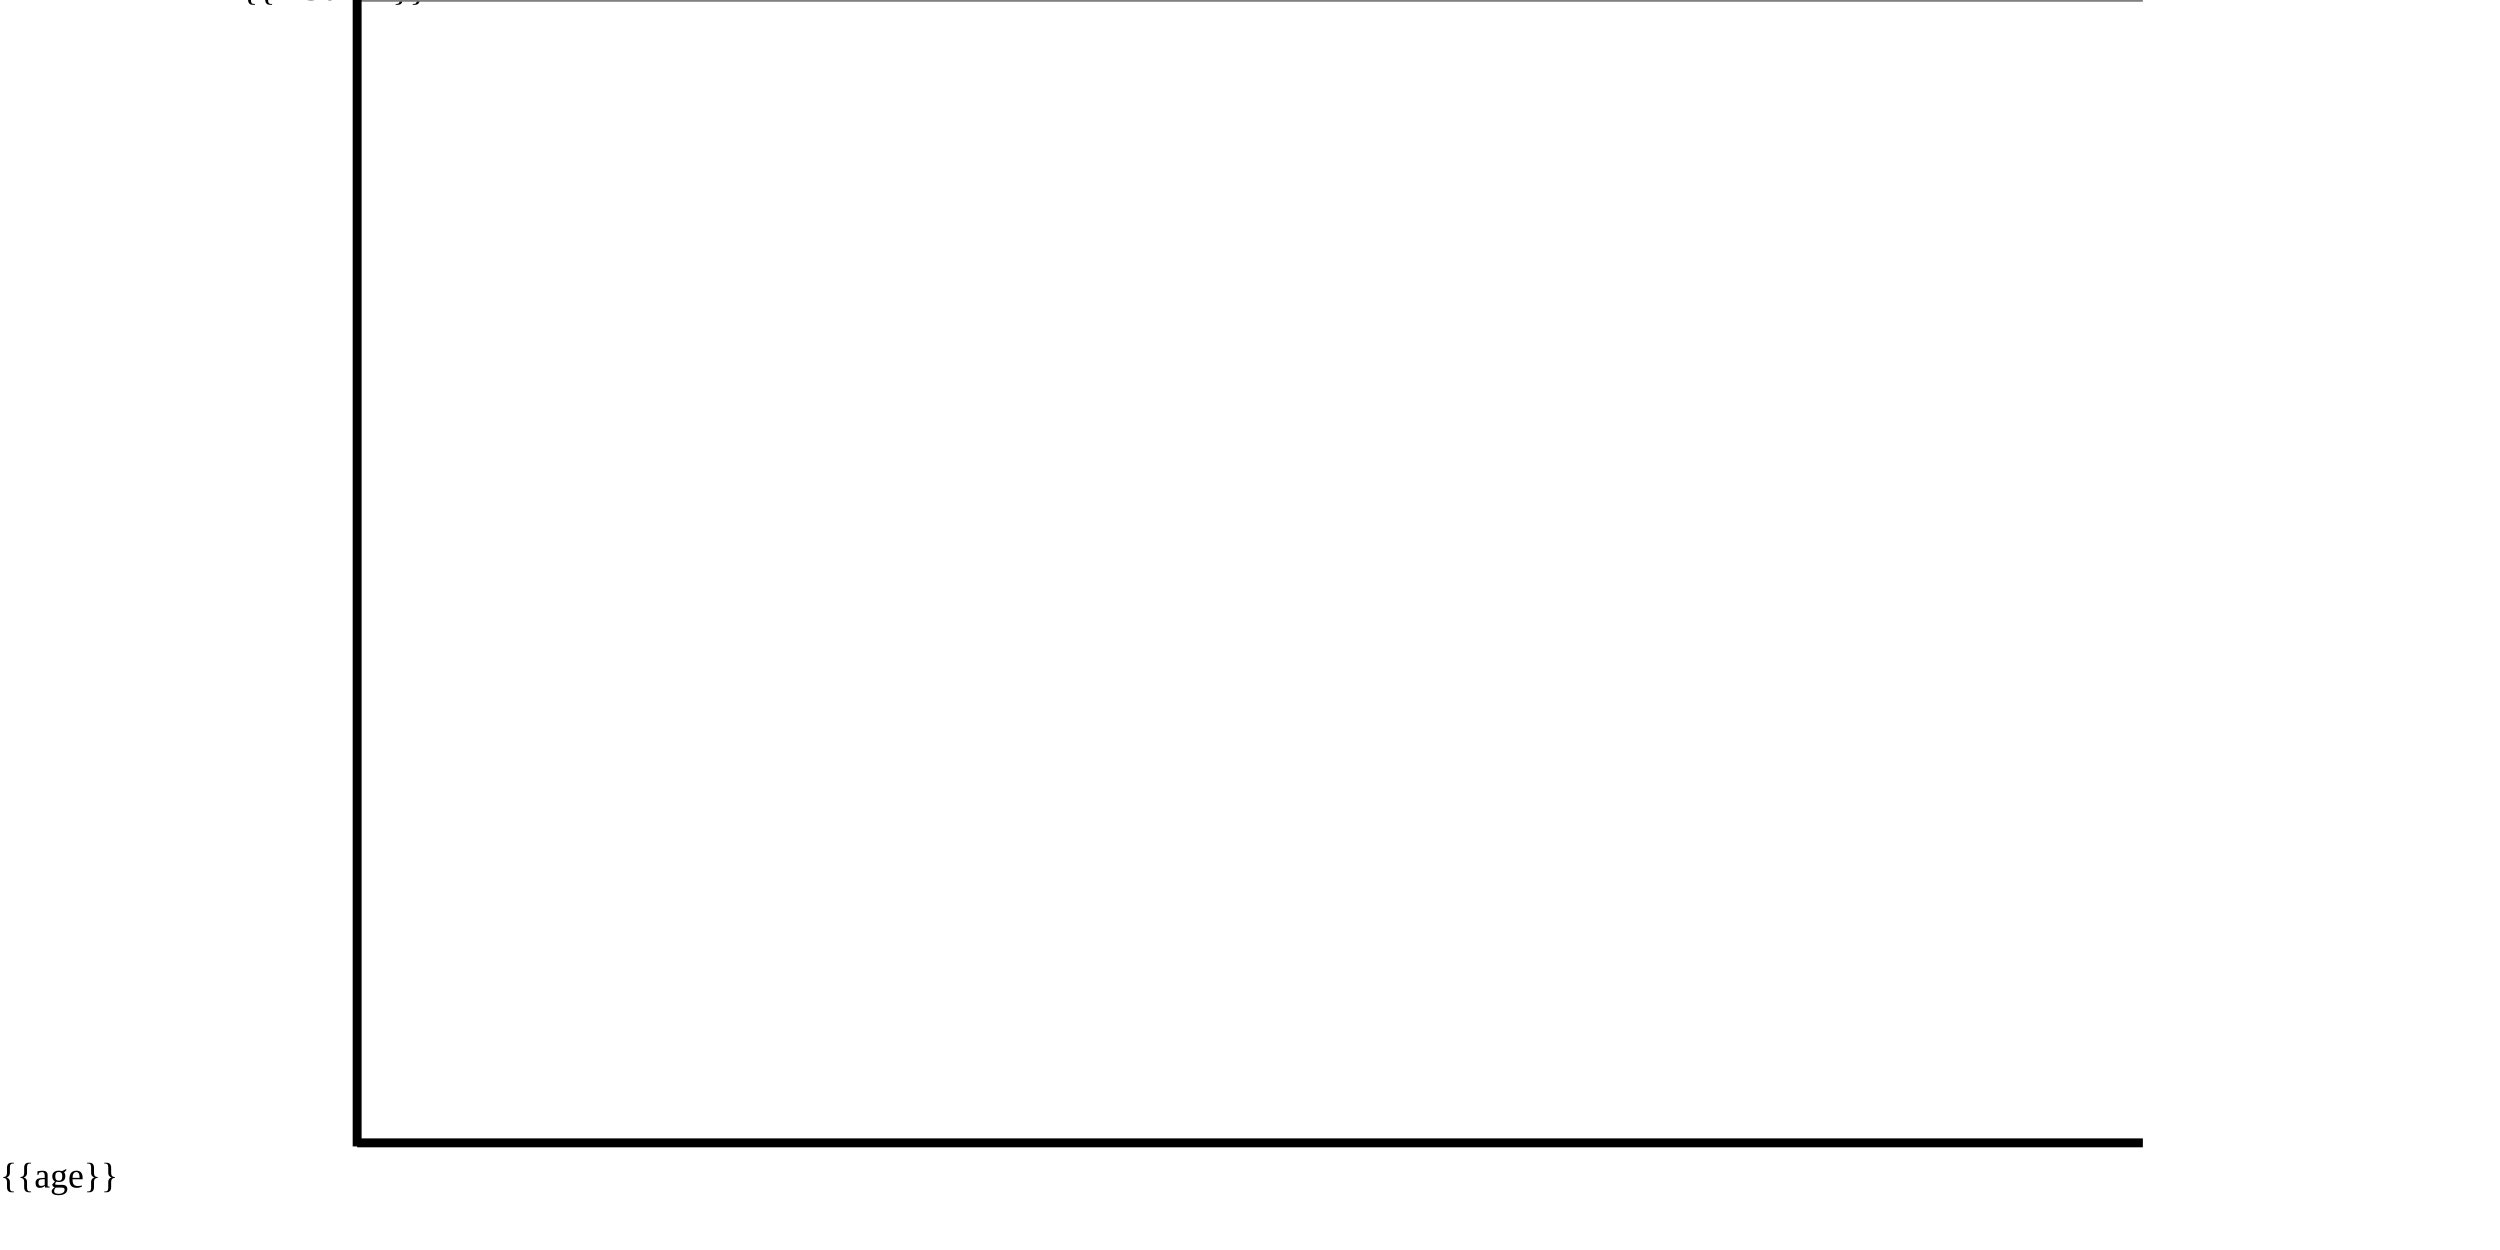
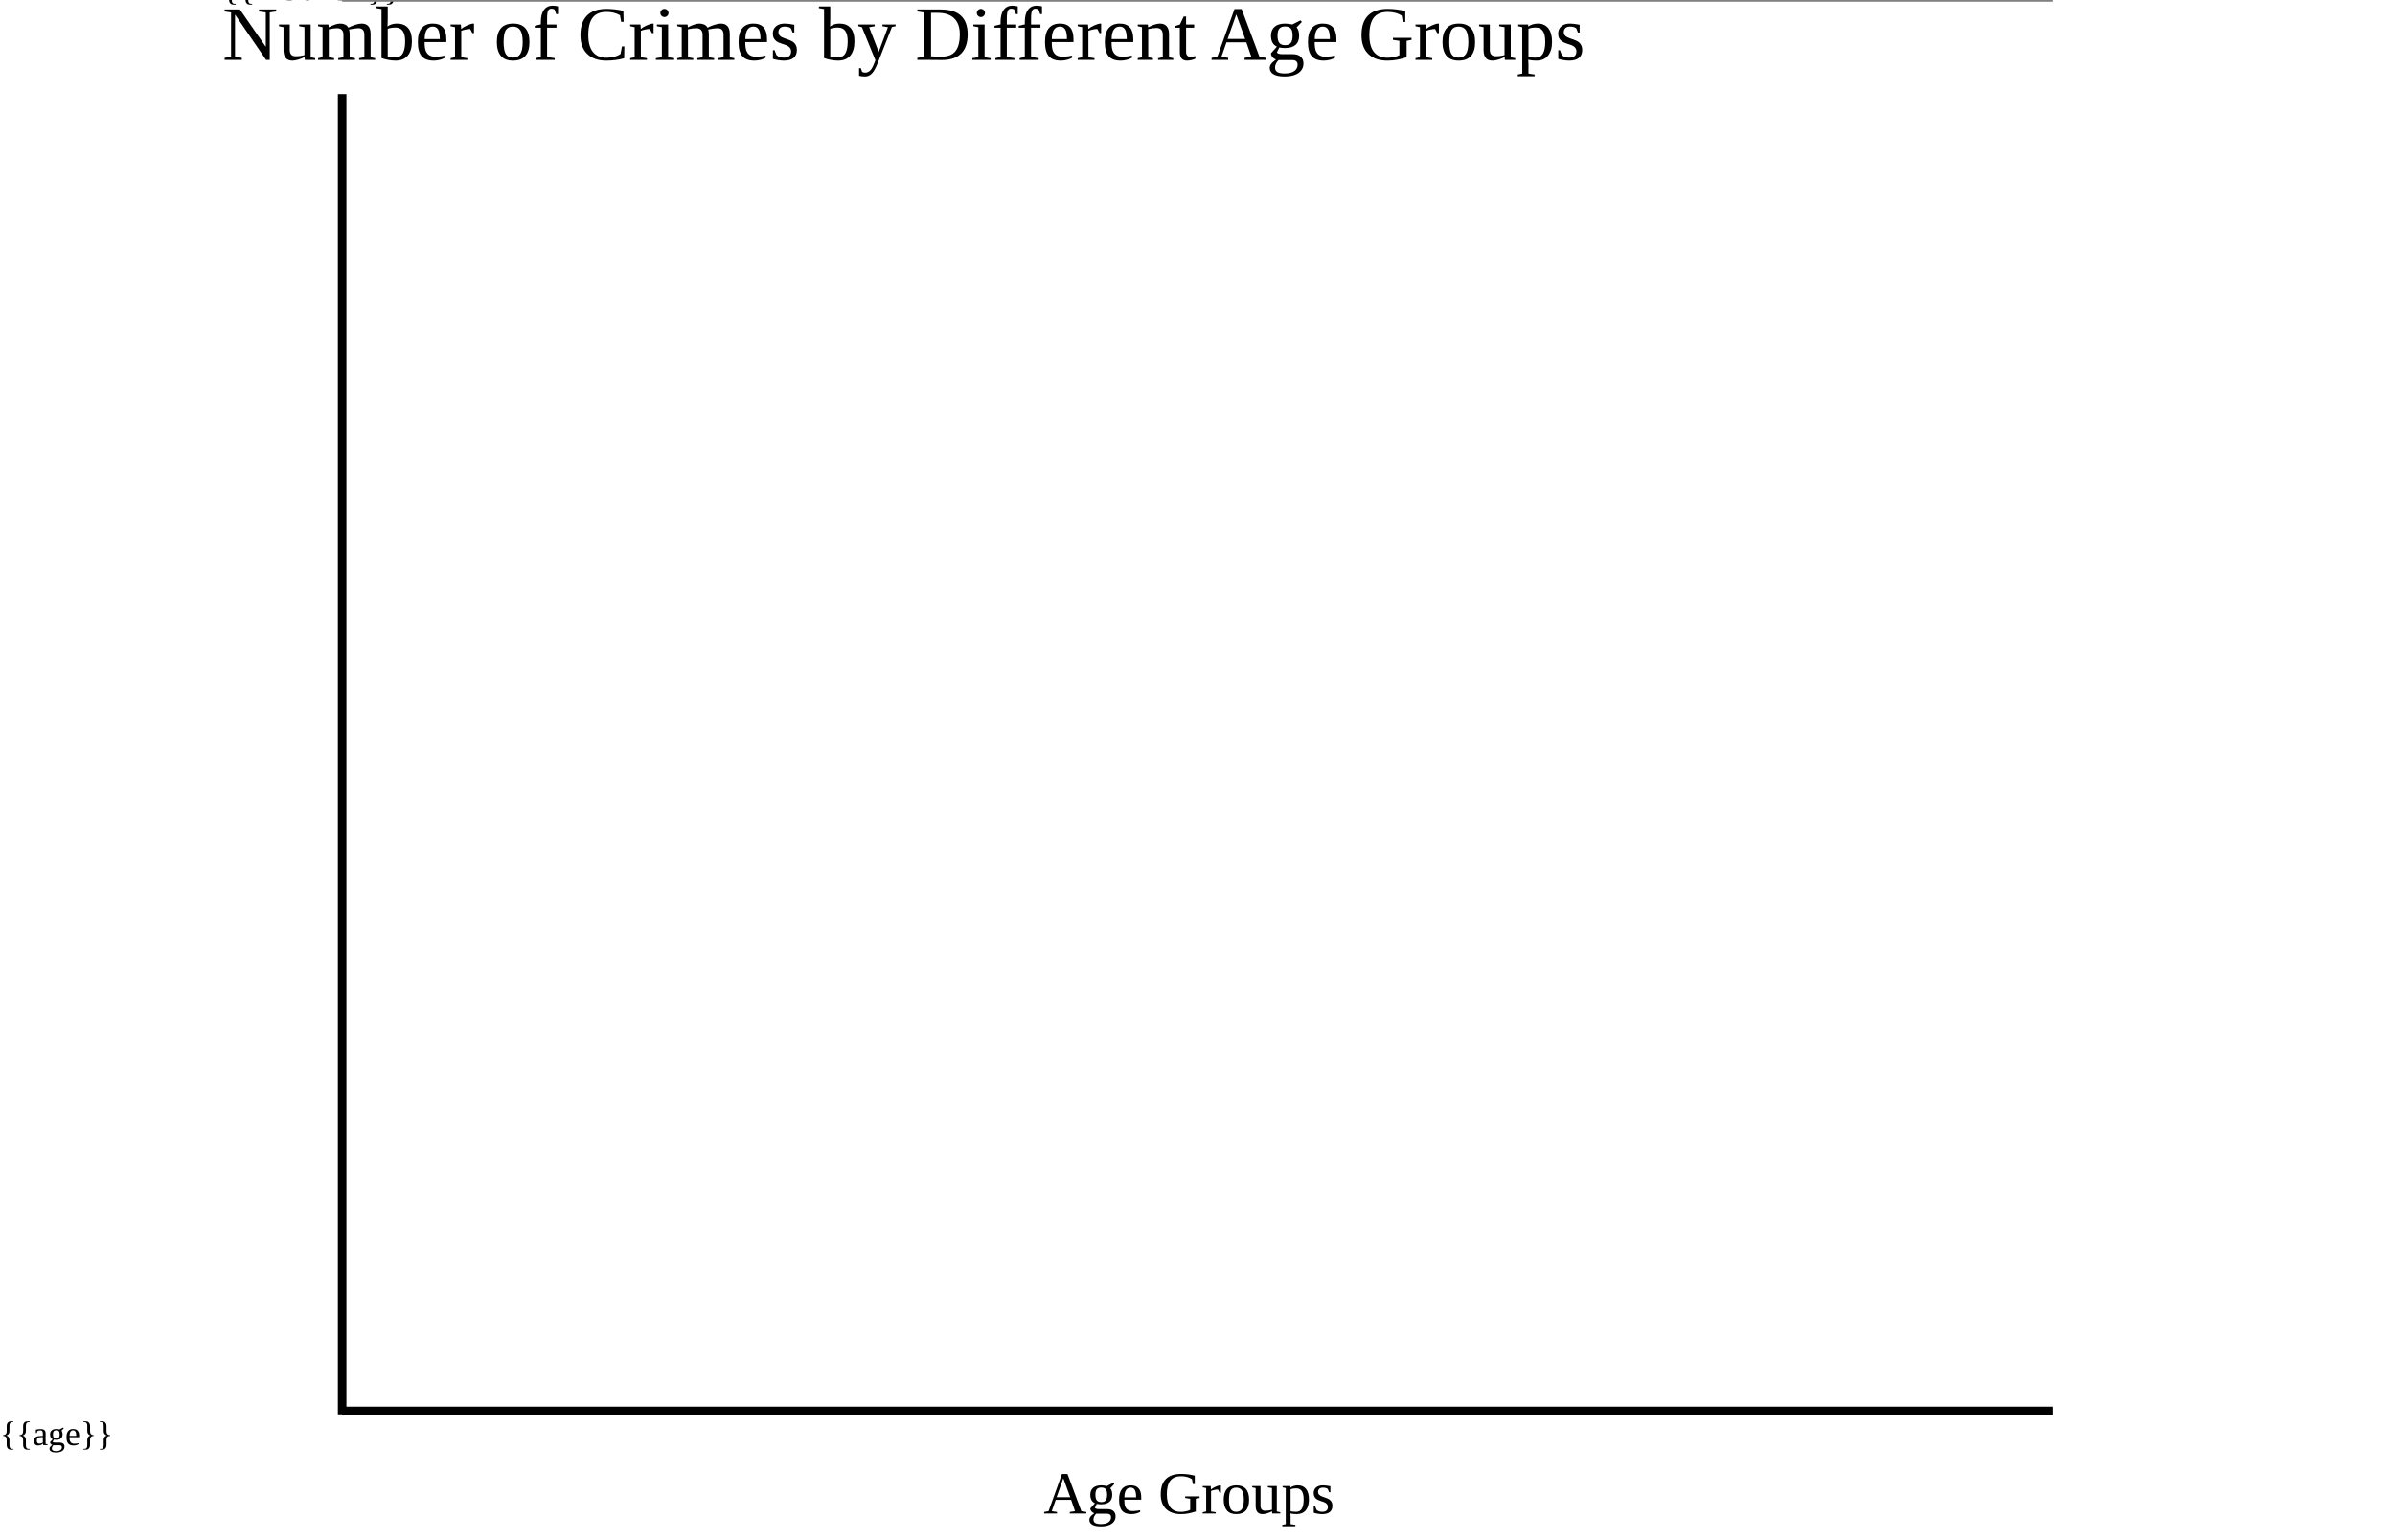
- <svg viewBox="0 0 1400 700" width="1400" height="700">
+ <svg viewBox="0 0 1400 900" width="1400" height="900">


-     {% for i in range(0, 600) %}
-         {if i % 50 == 0}
-             <text class="axis_label" x="135" y="{{640-loop.index0*50}}" fill="black" font-size="20">{{i*50*50}} </text>
-   <line class="grid" x1="200" y1="{{640-loop.index0*50}}" x2="1200" y2="{{640-loop.index0*50}}" stroke="gray" stroke-width="2" />
+     {% for i in range(0, 16) %}
+         <text class="axis_label" x="130" y="{{830-loop.index0*50}}" fill="black" font-size="20">{{i*50*50}} </text>
+   <line class="grid" x1="200" y1="{{825-loop.index0*50}}" x2="1200" y2="{{825-loop.index0*50}}" stroke="gray" stroke-width="2" />
    {% endfor %}
    
    {% for age in ages %}
-         <rect class="age_g" x="{{240+loop.index0*200}}" y="{{640-(age_group[age]/50)}}" width="120" height="{{age_group[age]/50}}" fill="red" />
-   <text class="age_label" x="{{275+loop.index0*200}}" y="665" fill="black" font-size="20">{{age}}</text>
+         <rect class="age_g" x="{{240+loop.index0*200}}" y="{{825-(age_group[age]/50)}}" width="120" height="{{age_group[age]/50}}" fill="red" />
+   <text class="age_label" x="{{275+loop.index0*200}}" y="845" fill="black" font-size="20">{{age}}</text>
    {% endfor %}

-     <line class="axis" x1="200" y1="640" x2="1200" y2="640" stroke="black" stroke-width="5" />
-   <line class="axis" x1="200" y1="0" x2="200" y2="642" stroke="black" stroke-width="5" />
+     <line class="axis" x1="200" y1="825" x2="1200" y2="825" stroke="black" stroke-width="5" />
+   <line class="axis" x1="200" y1="55" x2="200" y2="827" stroke="black" stroke-width="5" />
+   <text class="title" x="130" y="35" fill="black" font-size="45">Number of Crimes by Different Age Groups</text>
+   <text class="label" x="610" y="885" fill="black" font-size="35">Age Groups</text>
</svg>
